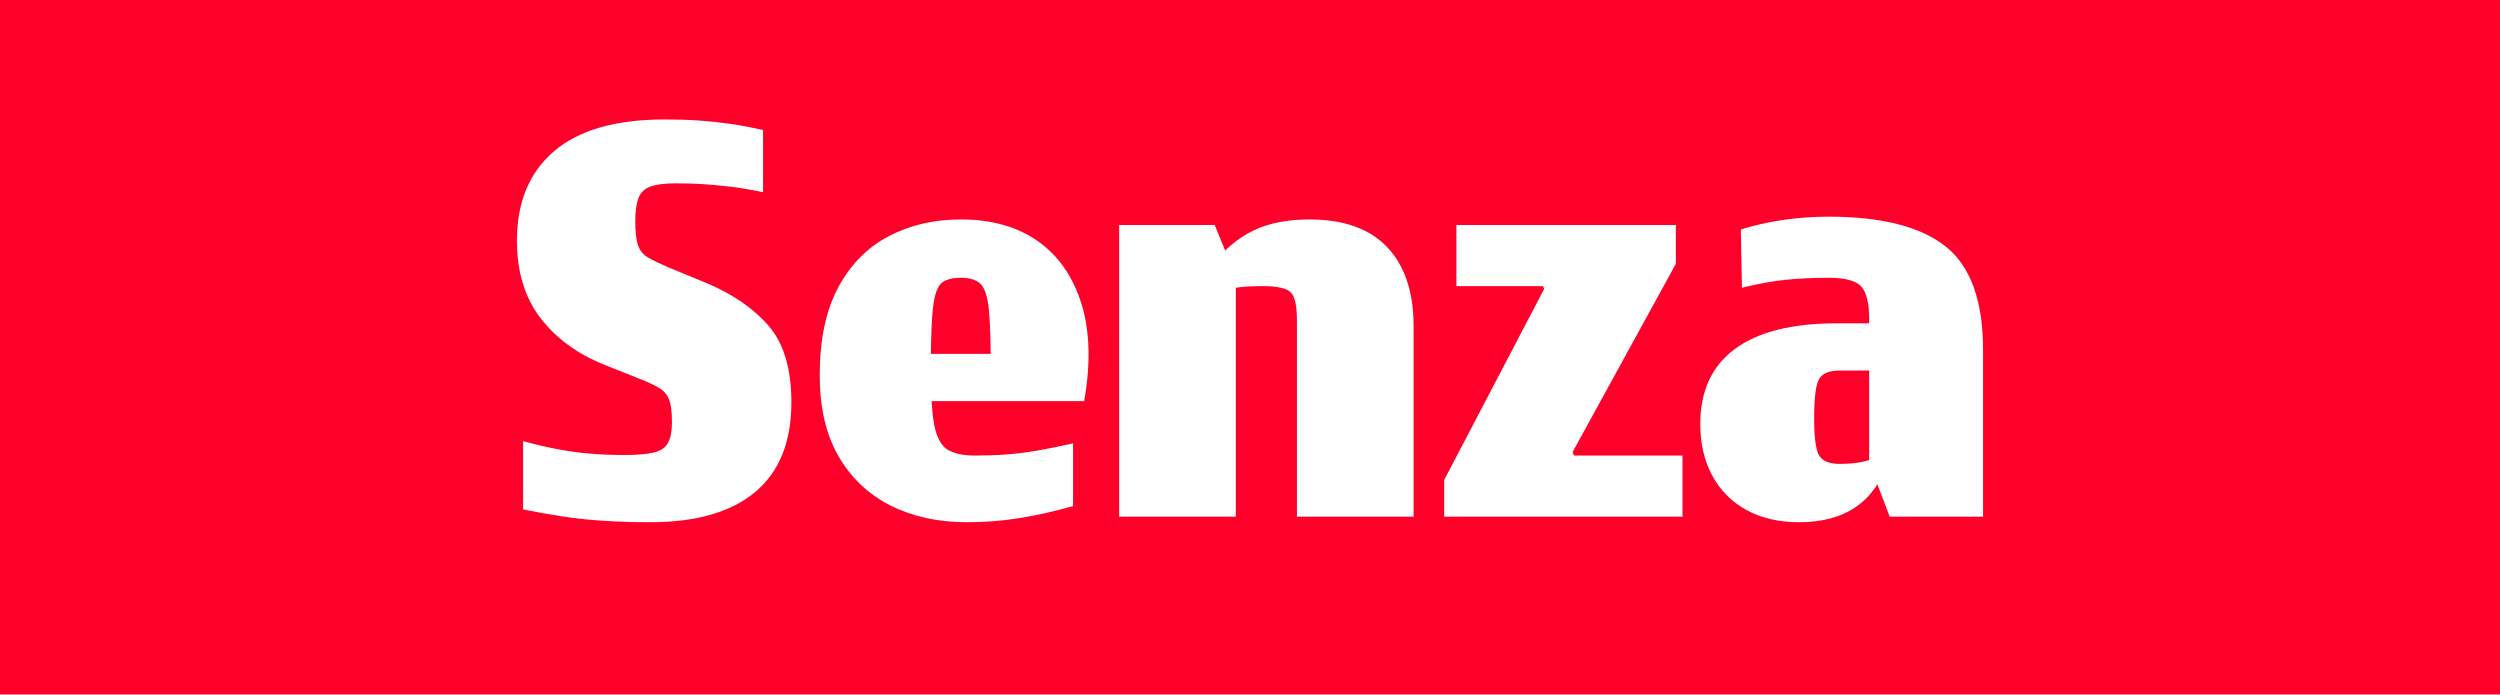
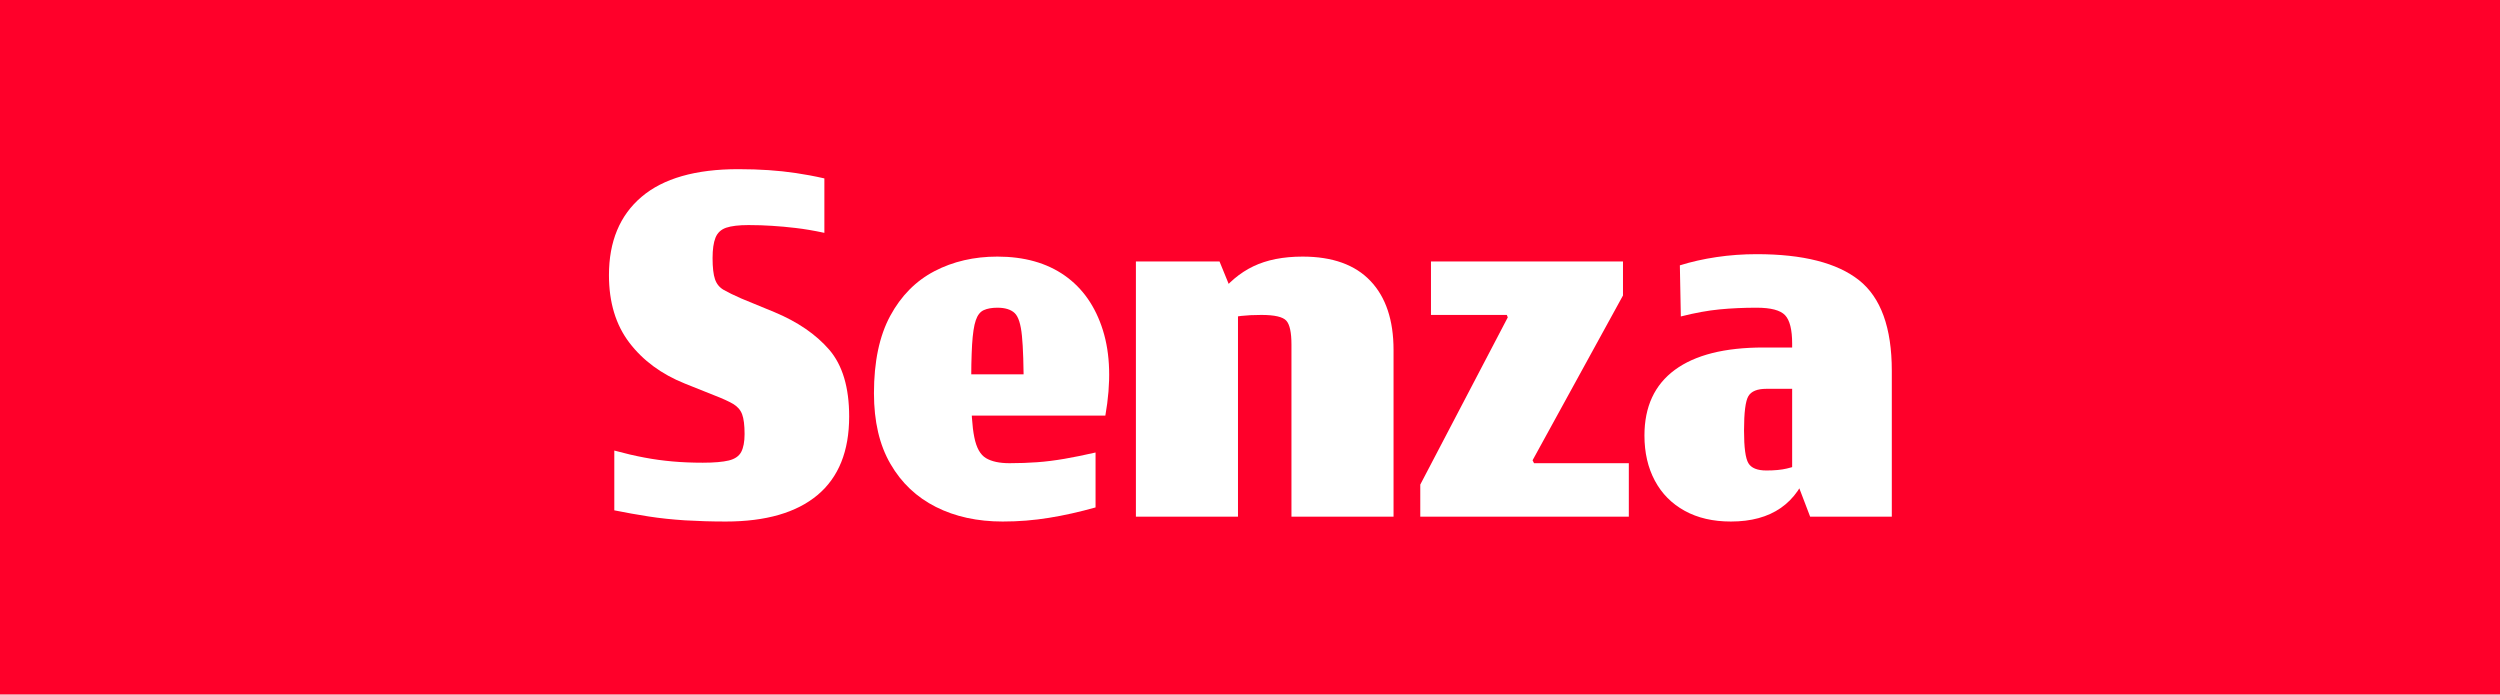
<svg xmlns="http://www.w3.org/2000/svg" id="Layer_1" data-name="Layer 1" viewBox="0 0 360 100">
  <defs>
    <style>
      .cls-1 {
        fill: #fff;
      }

      .cls-2 {
        fill: #ff002a;
      }
    </style>
  </defs>
  <rect class="cls-2" width="360" height="100" />
  <g>
-     <path class="cls-1" d="M75.32,73.36v-9.84c1.76.48,3.41.87,4.96,1.16,1.55.29,3.09.51,4.64.64,1.55.13,3.2.2,4.96.2,1.87,0,3.29-.12,4.28-.36.99-.24,1.67-.71,2.04-1.4.37-.69.56-1.68.56-2.96,0-1.44-.13-2.52-.4-3.24-.27-.72-.76-1.29-1.48-1.72s-1.77-.91-3.16-1.44l-4.8-1.92c-3.84-1.55-6.88-3.79-9.12-6.72-2.24-2.93-3.36-6.64-3.36-11.12,0-5.55,1.79-9.84,5.36-12.88,3.57-3.04,8.88-4.56,15.92-4.56,1.81,0,3.48.05,5,.16,1.52.11,3.01.27,4.48.48,1.47.21,3.03.51,4.68.88v8.96c-1.76-.37-3.33-.64-4.72-.8-1.39-.16-2.68-.28-3.88-.36-1.2-.08-2.49-.12-3.88-.12-1.6,0-2.83.15-3.68.44-.85.29-1.44.84-1.76,1.64s-.48,1.92-.48,3.36c0,1.55.13,2.71.4,3.48.27.77.75,1.36,1.44,1.76.69.4,1.65.87,2.88,1.4l5.44,2.24c3.84,1.6,6.85,3.67,9.04,6.2,2.19,2.53,3.28,6.2,3.28,11,0,5.71-1.73,10.01-5.2,12.92-3.47,2.91-8.51,4.36-15.12,4.36-2.35,0-4.57-.07-6.68-.2-2.11-.13-4.11-.35-6-.64-1.89-.29-3.77-.63-5.64-1Z" />
-     <path class="cls-1" d="M139.24,75.2c-4.16,0-7.83-.8-11-2.4-3.17-1.6-5.67-3.96-7.48-7.08-1.81-3.12-2.72-7-2.72-11.64,0-5.17.89-9.41,2.68-12.72,1.79-3.31,4.21-5.76,7.28-7.36,3.07-1.6,6.52-2.4,10.36-2.4,4.43,0,8.12,1.04,11.08,3.12s5.05,5.08,6.28,9c1.23,3.92,1.36,8.6.4,14.04h-24.64v-6.8h17.28l-6.08,2.64c0-4.05-.09-7.04-.28-8.96-.19-1.92-.59-3.17-1.2-3.76-.61-.59-1.56-.88-2.84-.88-.91,0-1.65.13-2.24.4-.59.27-1.03.83-1.32,1.68-.29.85-.49,2.19-.6,4-.11,1.81-.16,4.29-.16,7.44,0,3.47.17,6.07.52,7.8.35,1.73.99,2.88,1.92,3.44.93.56,2.23.84,3.88.84s3.12-.05,4.56-.16c1.44-.11,2.93-.29,4.48-.56,1.55-.27,3.25-.61,5.12-1.04v9.04c-2.67.75-5.23,1.32-7.68,1.72-2.45.4-4.99.6-7.6.6Z" />
-     <path class="cls-1" d="M161.16,32.4h13.76l2.32,5.68h-2.56c1.65-2.19,3.59-3.81,5.8-4.88,2.21-1.07,4.92-1.6,8.12-1.6,4.91,0,8.63,1.33,11.16,4,2.53,2.67,3.8,6.45,3.8,11.36v27.44h-16.8v-28.32c0-1.97-.28-3.28-.84-3.92-.56-.64-1.93-.96-4.12-.96-1.28,0-2.37.05-3.28.16-.91.11-1.87.29-2.88.56l2.32-3.04v35.52h-16.8v-42Z" />
-     <path class="cls-1" d="M207.96,74.4v-5.28l14.4-27.52-.16-.4h-12.48v-8.8h31.6v5.6l-14.88,27.12.24.48h15.6v8.8h-34.32Z" />
-     <path class="cls-1" d="M273.32,46.56v6.8h-8.4c-1.49,0-2.48.4-2.96,1.2-.48.8-.72,2.69-.72,5.68,0,2.77.24,4.56.72,5.36.48.8,1.47,1.2,2.96,1.2,1.33,0,2.45-.11,3.36-.32.91-.21,2.03-.56,3.36-1.04l.32.8c-1.92,5.97-6.21,8.96-12.88,8.96-2.93,0-5.47-.59-7.6-1.76-2.13-1.17-3.77-2.83-4.92-4.96-1.15-2.13-1.72-4.61-1.72-7.44,0-4.75,1.67-8.35,5-10.8,3.33-2.45,8.2-3.68,14.6-3.68h8.88ZM250.84,41.44l-.16-8.4c1.87-.59,3.88-1.04,6.04-1.36,2.16-.32,4.36-.48,6.6-.48,7.63,0,13.24,1.43,16.84,4.28,3.6,2.85,5.4,7.83,5.4,14.92v24h-13.44l-2.96-7.76v-20.72c0-2.29-.39-3.85-1.16-4.68-.77-.83-2.33-1.24-4.68-1.24-2.13,0-4.16.09-6.08.28-1.92.19-4.05.57-6.4,1.16Z" />
+     <path class="cls-1" d="M88.46,73.49v-8.61c1.54.42,2.99.76,4.34,1.01,1.35.26,2.71.44,4.06.56,1.35.12,2.8.18,4.34.18,1.63,0,2.88-.11,3.75-.32.86-.21,1.46-.62,1.78-1.22s.49-1.47.49-2.59c0-1.26-.12-2.21-.35-2.83-.23-.63-.67-1.13-1.29-1.5-.63-.37-1.55-.79-2.77-1.26l-4.2-1.68c-3.36-1.35-6.02-3.31-7.98-5.88s-2.94-5.81-2.94-9.73c0-4.85,1.56-8.61,4.69-11.27,3.13-2.66,7.77-3.99,13.93-3.99,1.59,0,3.04.05,4.38.14,1.33.09,2.64.23,3.92.42,1.28.19,2.65.44,4.1.77v7.84c-1.54-.33-2.92-.56-4.13-.7-1.21-.14-2.35-.25-3.4-.31-1.05-.07-2.18-.11-3.39-.11-1.4,0-2.47.13-3.22.38-.75.26-1.26.74-1.54,1.44-.28.7-.42,1.68-.42,2.94,0,1.35.12,2.37.35,3.04.23.68.65,1.19,1.26,1.54.61.35,1.45.76,2.52,1.23l4.76,1.96c3.36,1.4,6,3.21,7.91,5.42,1.91,2.22,2.87,5.42,2.87,9.62,0,4.99-1.52,8.76-4.55,11.3-3.03,2.54-7.44,3.82-13.23,3.82-2.05,0-4-.06-5.85-.17-1.84-.12-3.59-.3-5.25-.56s-3.3-.55-4.93-.88Z" />
+     <path class="cls-1" d="M144.39,75.1c-3.64,0-6.85-.7-9.62-2.1-2.78-1.4-4.96-3.46-6.54-6.19-1.59-2.73-2.38-6.12-2.38-10.19,0-4.53.78-8.24,2.34-11.13,1.56-2.89,3.69-5.04,6.37-6.44,2.68-1.4,5.71-2.1,9.06-2.1,3.87,0,7.11.91,9.7,2.73,2.59,1.82,4.42,4.44,5.5,7.88,1.07,3.43,1.19,7.52.35,12.29h-21.56v-5.95h15.12l-5.32,2.31c0-3.55-.08-6.16-.25-7.84-.16-1.68-.51-2.78-1.05-3.29-.54-.51-1.37-.77-2.49-.77-.79,0-1.45.12-1.96.35-.51.23-.9.72-1.15,1.47-.26.75-.43,1.91-.53,3.5-.09,1.59-.14,3.76-.14,6.51,0,3.03.15,5.31.46,6.82.3,1.52.86,2.52,1.68,3.01.82.49,1.95.73,3.39.73s2.73-.05,3.99-.14c1.26-.09,2.57-.26,3.92-.49,1.35-.23,2.85-.54,4.48-.91v7.91c-2.33.65-4.57,1.16-6.72,1.5-2.15.35-4.36.53-6.65.53Z" />
+     <path class="cls-1" d="M163.57,37.65h12.04l2.03,4.97h-2.24c1.45-1.91,3.14-3.34,5.08-4.27,1.94-.93,4.3-1.4,7.1-1.4,4.29,0,7.55,1.17,9.76,3.5,2.22,2.33,3.33,5.65,3.33,9.94v24.01h-14.7v-24.78c0-1.73-.24-2.87-.73-3.43s-1.69-.84-3.61-.84c-1.12,0-2.08.05-2.87.14-.79.09-1.63.26-2.52.49l2.03-2.66v31.08h-14.7v-36.75Z" />
+     <path class="cls-1" d="M204.52,74.4v-4.62l12.6-24.08-.14-.35h-10.92v-7.7h27.65v4.9l-13.02,23.73.21.42h13.65v7.7h-30.03Z" />
+     <path class="cls-1" d="M261.71,50.04v5.95h-7.35c-1.31,0-2.17.35-2.59,1.05-.42.7-.63,2.36-.63,4.97,0,2.43.21,3.99.63,4.69.42.7,1.28,1.05,2.59,1.05,1.17,0,2.15-.09,2.94-.28.79-.19,1.77-.49,2.94-.91l.28.7c-1.68,5.23-5.44,7.84-11.27,7.84-2.57,0-4.78-.51-6.65-1.54-1.87-1.03-3.3-2.47-4.3-4.34-1-1.87-1.5-4.04-1.5-6.51,0-4.15,1.46-7.3,4.38-9.45,2.92-2.15,7.17-3.22,12.78-3.22h7.77ZM242.04,45.56l-.14-7.35c1.63-.51,3.39-.91,5.28-1.19,1.89-.28,3.82-.42,5.78-.42,6.67,0,11.58,1.25,14.74,3.75,3.15,2.5,4.72,6.85,4.72,13.05v21h-11.76l-2.59-6.79v-18.13c0-2.01-.34-3.37-1.02-4.09s-2.04-1.08-4.09-1.08c-1.87,0-3.64.08-5.32.24-1.68.16-3.55.5-5.6,1.02Z" />
  </g>
</svg>
